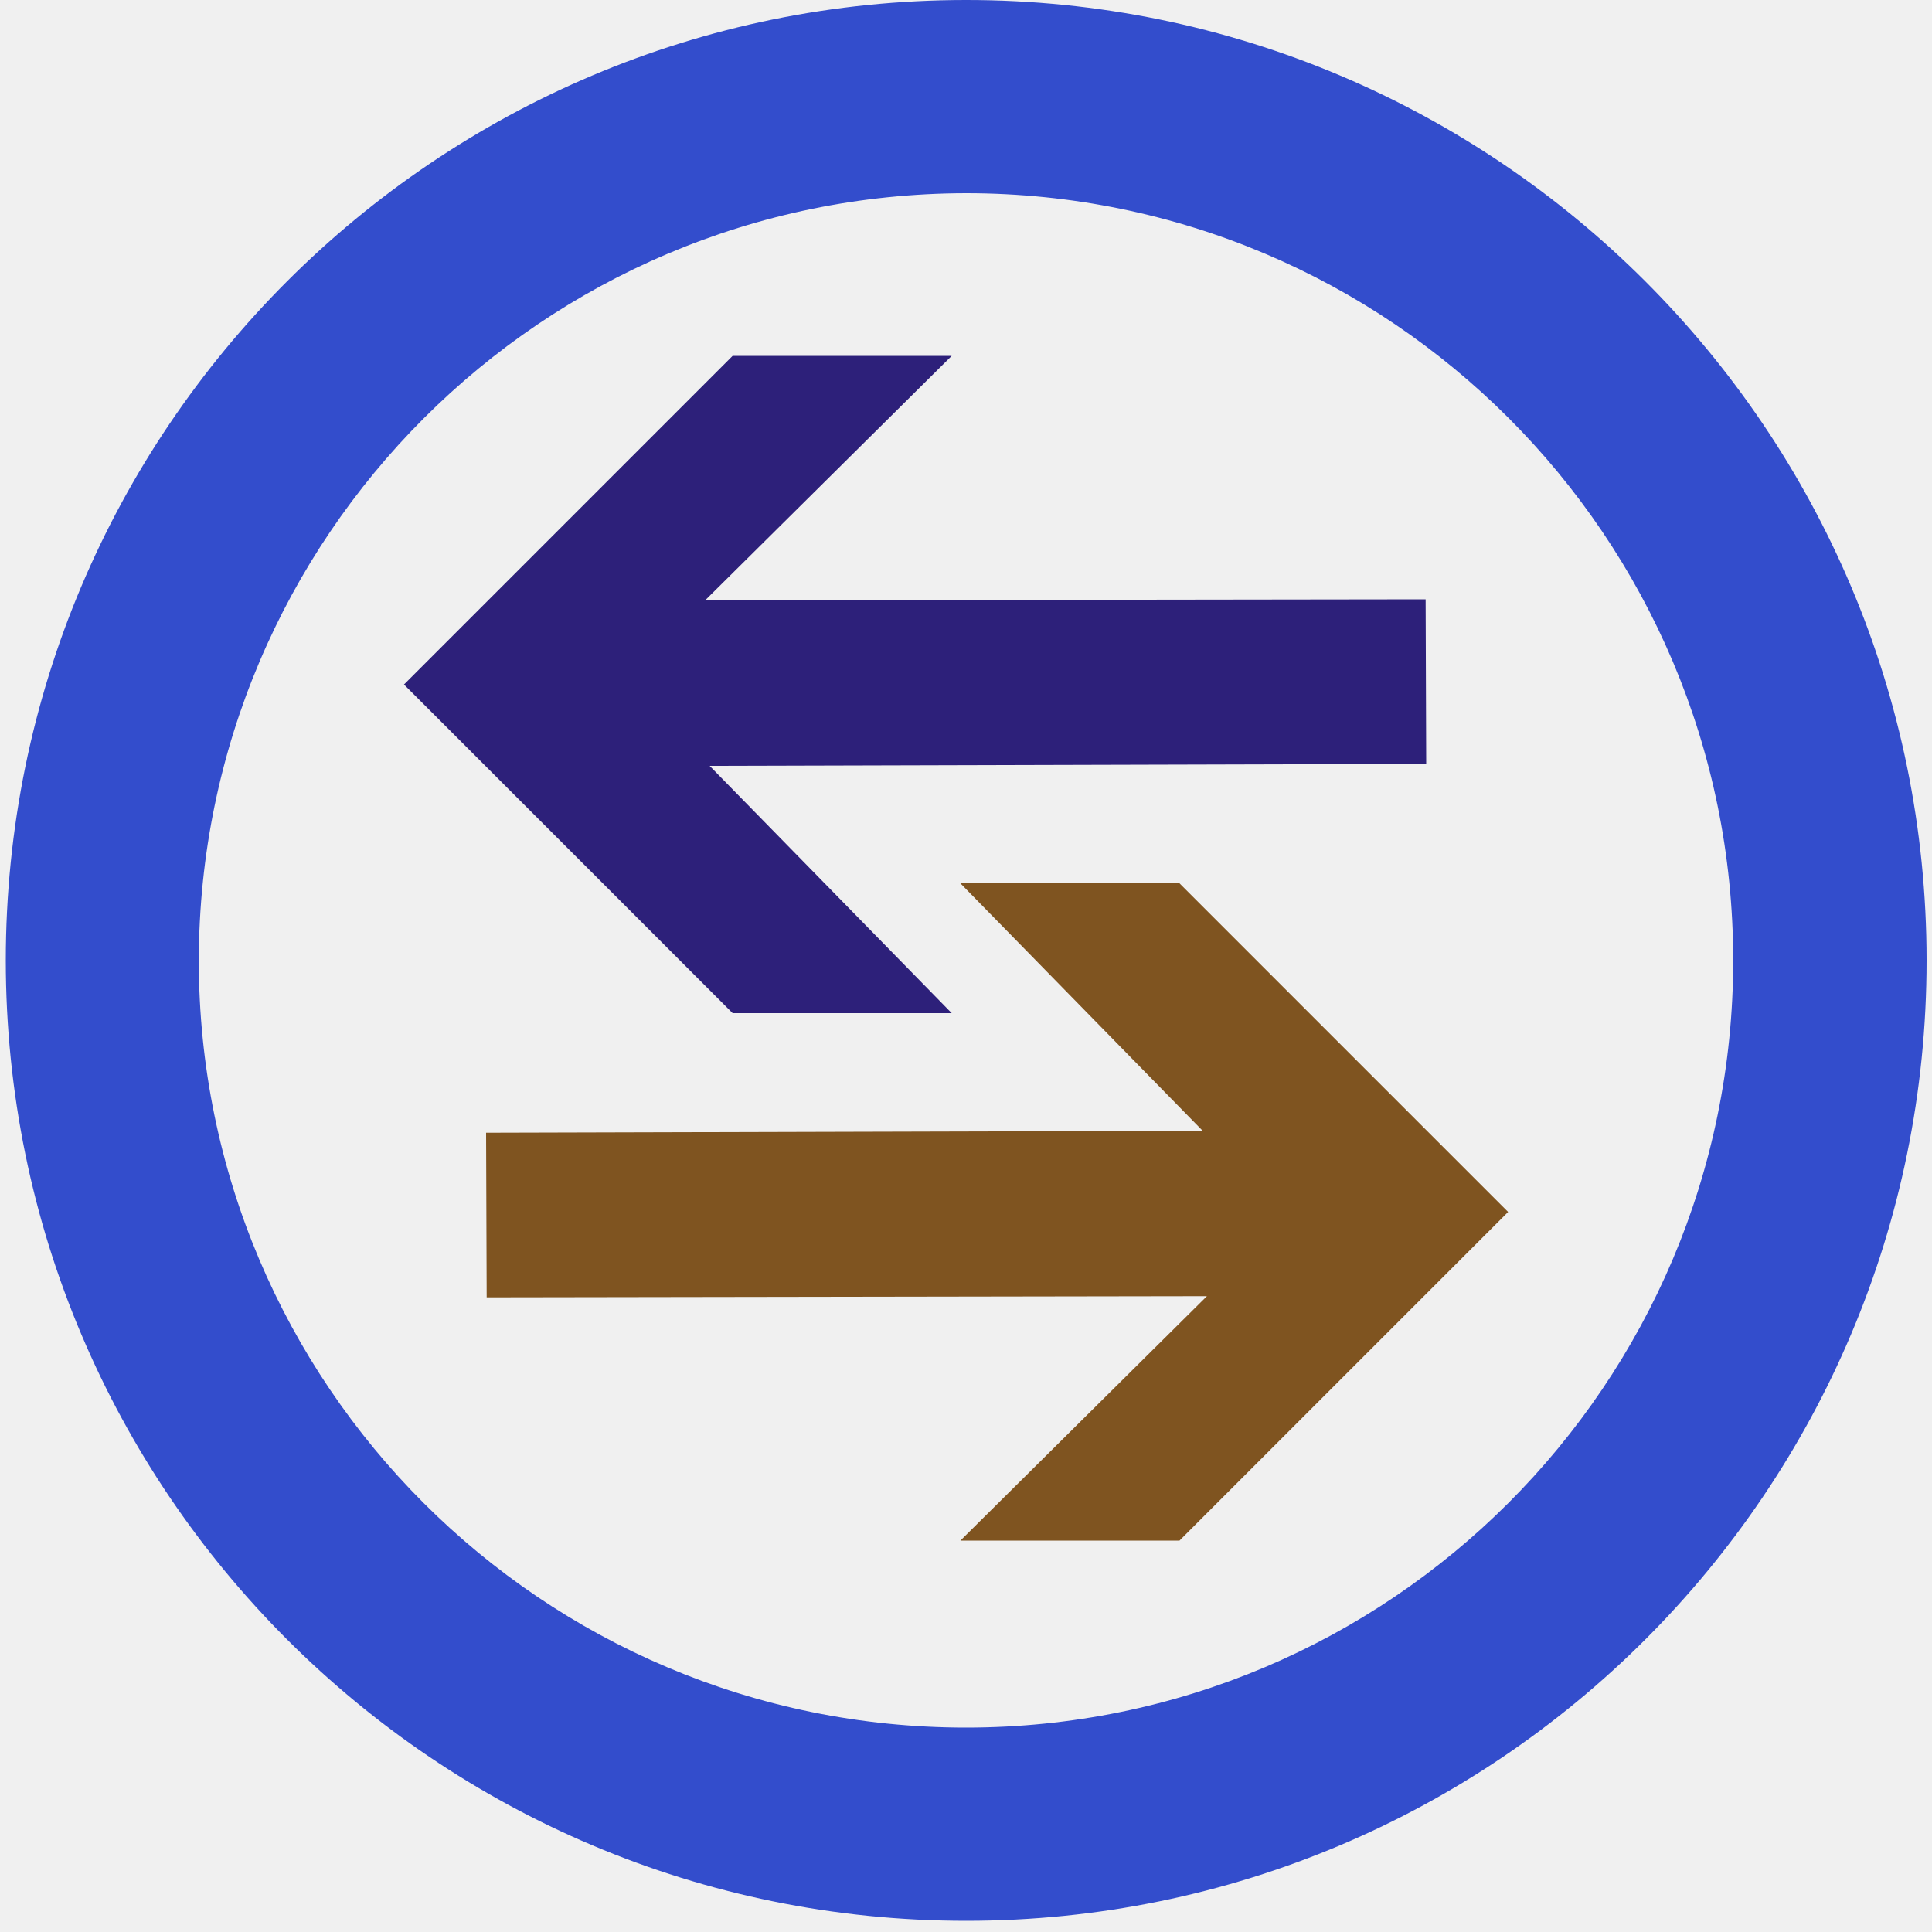
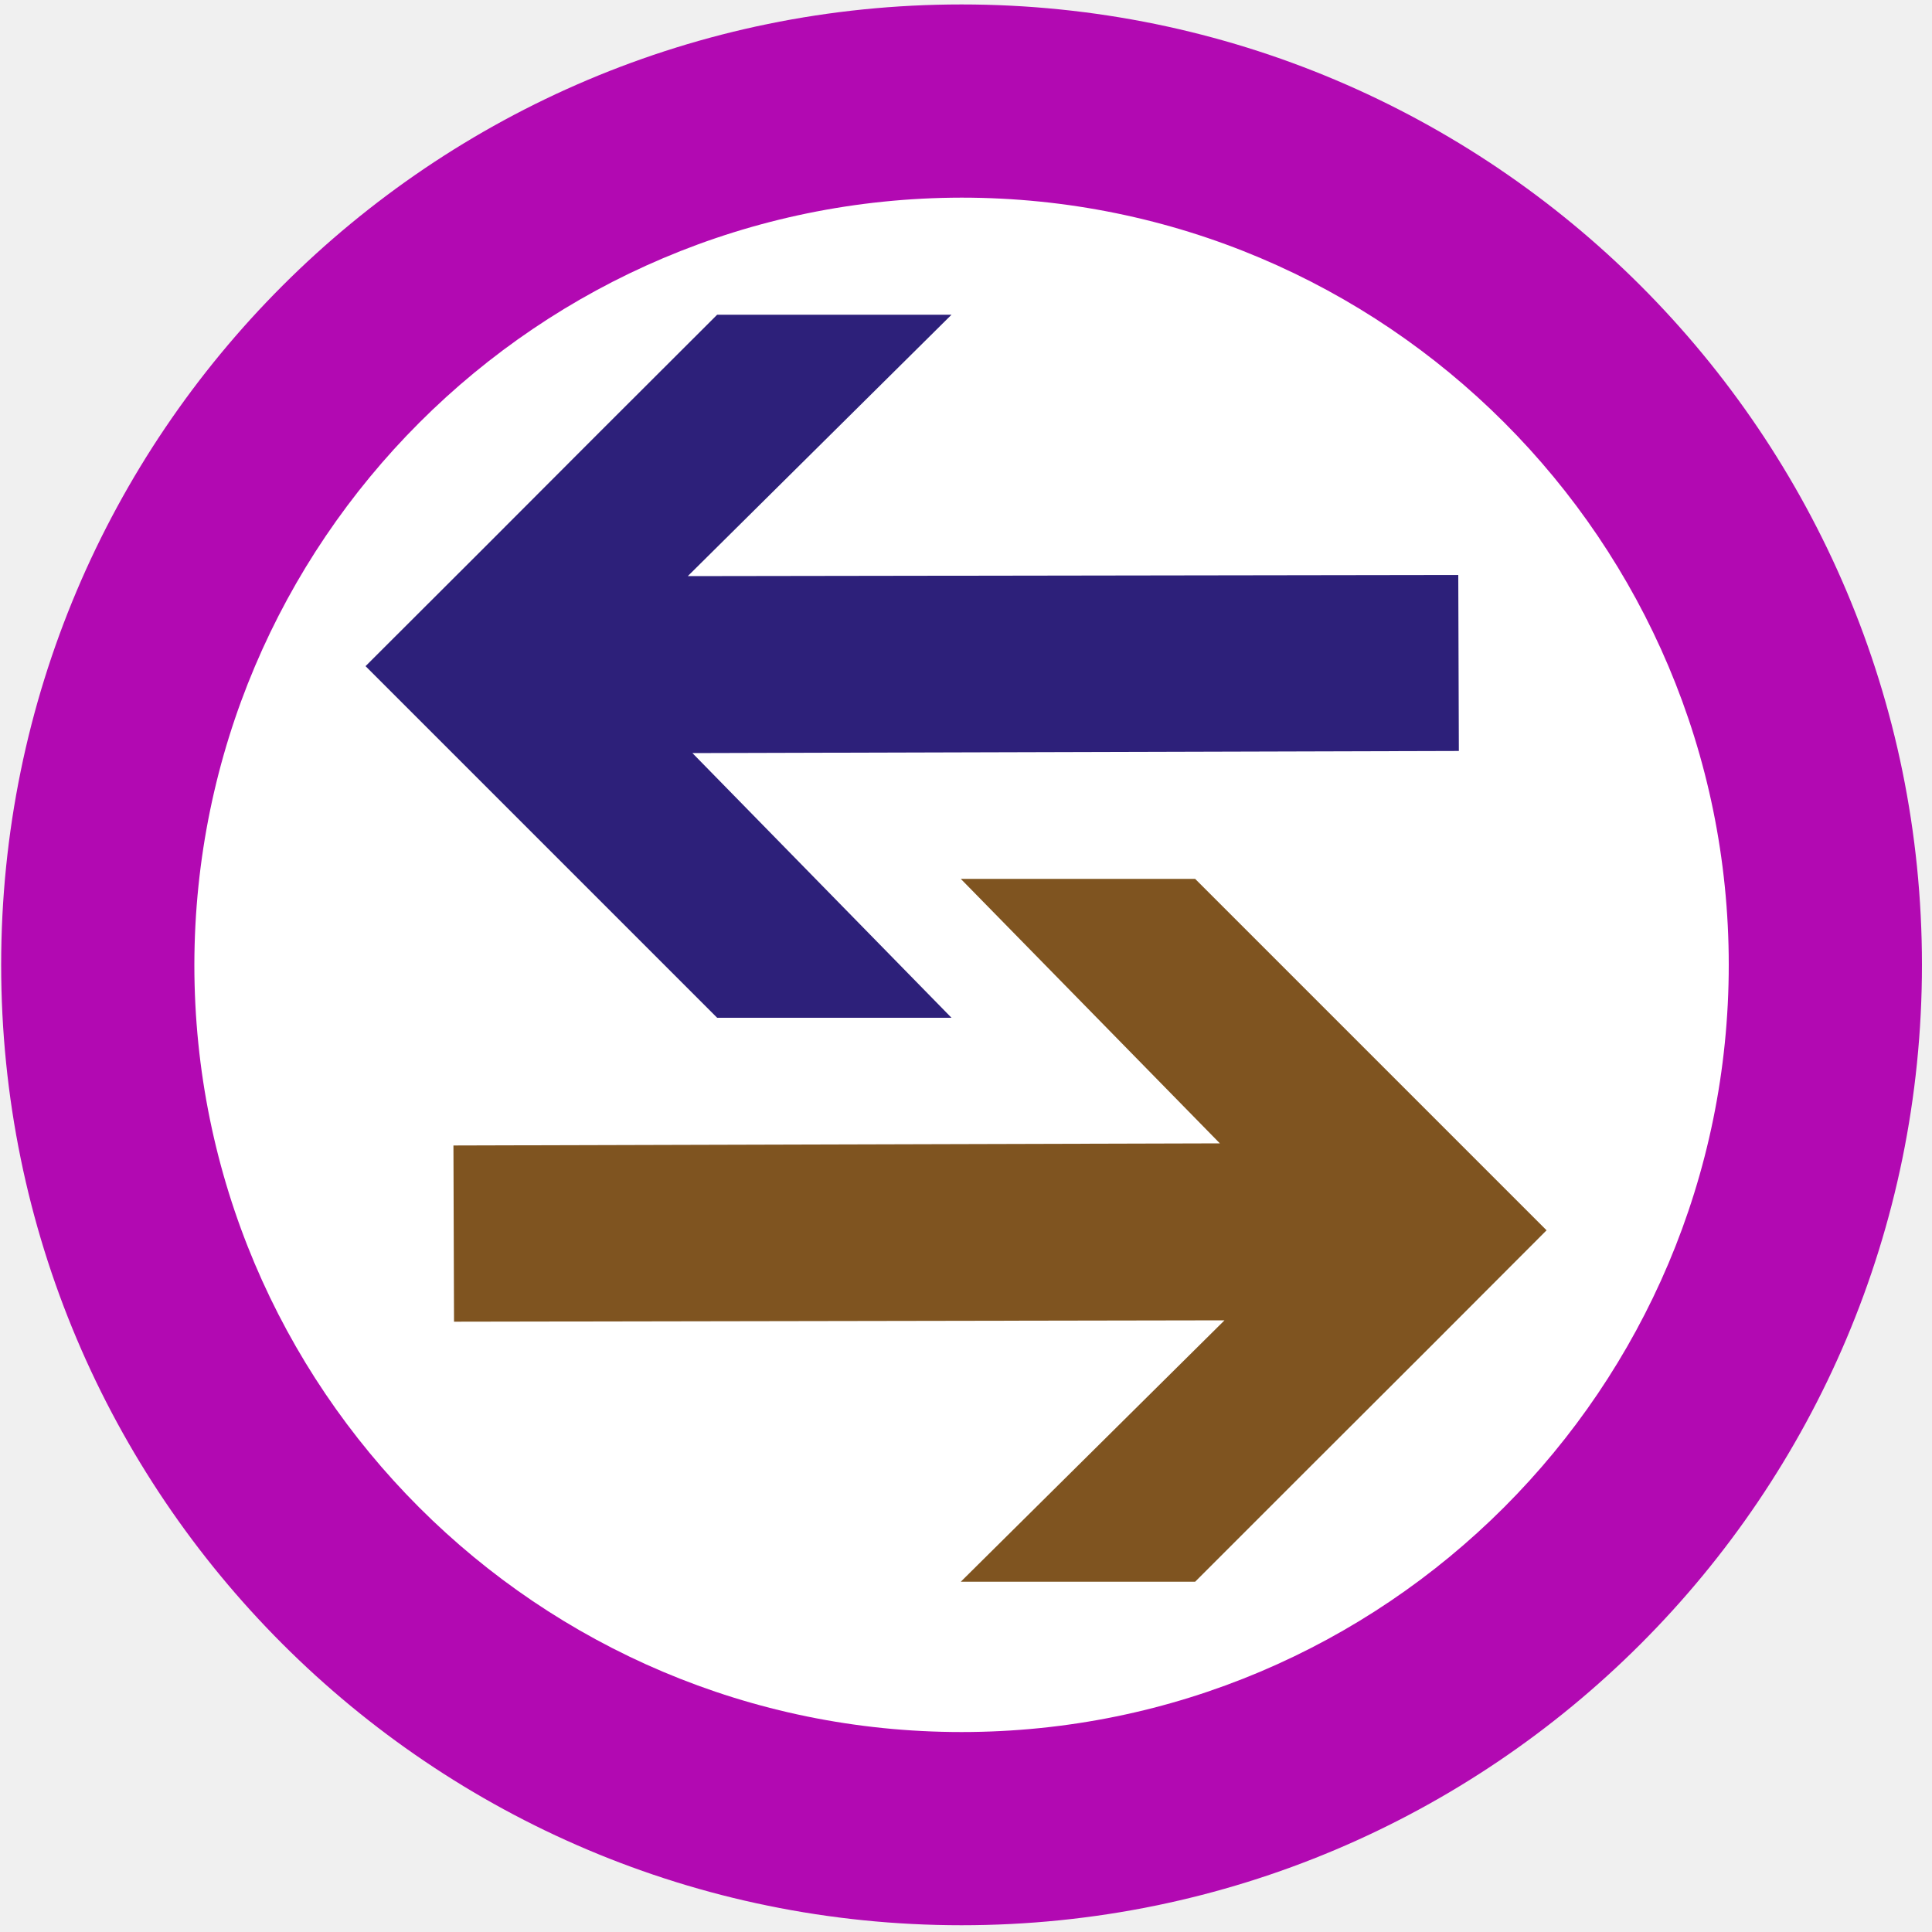
<svg xmlns="http://www.w3.org/2000/svg" width="10" height="10" viewBox="0 0 10 10">
+   <g id="icon-border">
+     <path d="M4.977.023A4.971,4.971,0,1,0,9.948,4.994,4.971,4.971,0,0,0,4.977.023Z" fill="#b209b2" />
+     <path d="M4.977,1.023A3.971,3.971,0,1,1,1.006,4.994,3.976,3.976,0,0,1,4.977,1.023" fill="#fff" />
+   </g>
  <g id="icons">
-     <polygon points="2.519 6.715 6.247 6.709 4.971 7.974 6.105 7.974 6.672 7.407 7.239 6.84 7.806 6.273 7.239 5.706 6.672 5.139 6.105 4.572 4.971 4.572 6.225 5.853 2.516 5.863 2.519 6.715" fill="#7f5420" />
-     <polygon points="7.379 3.102 3.65 3.107 4.926 1.842 3.792 1.842 3.225 2.409 2.658 2.976 2.091 3.543 2.658 4.11 3.225 4.677 3.792 5.244 4.926 5.244 3.673 3.964 7.382 3.954 7.379 3.102" fill="#2d207a" />
-   </g>
-   <g id="icon-border">
-     <path d="M5,1A3.971,3.971,0,1,1,1.029,4.971,3.977,3.977,0,0,1,5,1M5,0A4.971,4.971,0,1,0,9.972,4.971,4.971,4.971,0,0,0,5,0" fill="#334dcc" />
+     <polygon points="2.35 6.841 6.338 6.834 4.973 8.187 6.186 8.187 6.792 7.581 7.399 6.975 8.005 6.368 7.399 5.762 6.792 5.155 6.186 4.549 4.973 4.549 6.314 5.918 2.347 5.929 2.35 6.841" fill="#7f5420" />
+     <polygon points="7.548 2.976 3.56 2.982 4.925 1.629 3.712 1.629 3.105 2.235 2.499 2.842 1.892 3.448 2.499 4.055 3.105 4.661 3.712 5.268 4.925 5.268 3.584 3.898 7.551 3.887 7.548 2.976" fill="#2d207a" />
  </g>
</svg>
